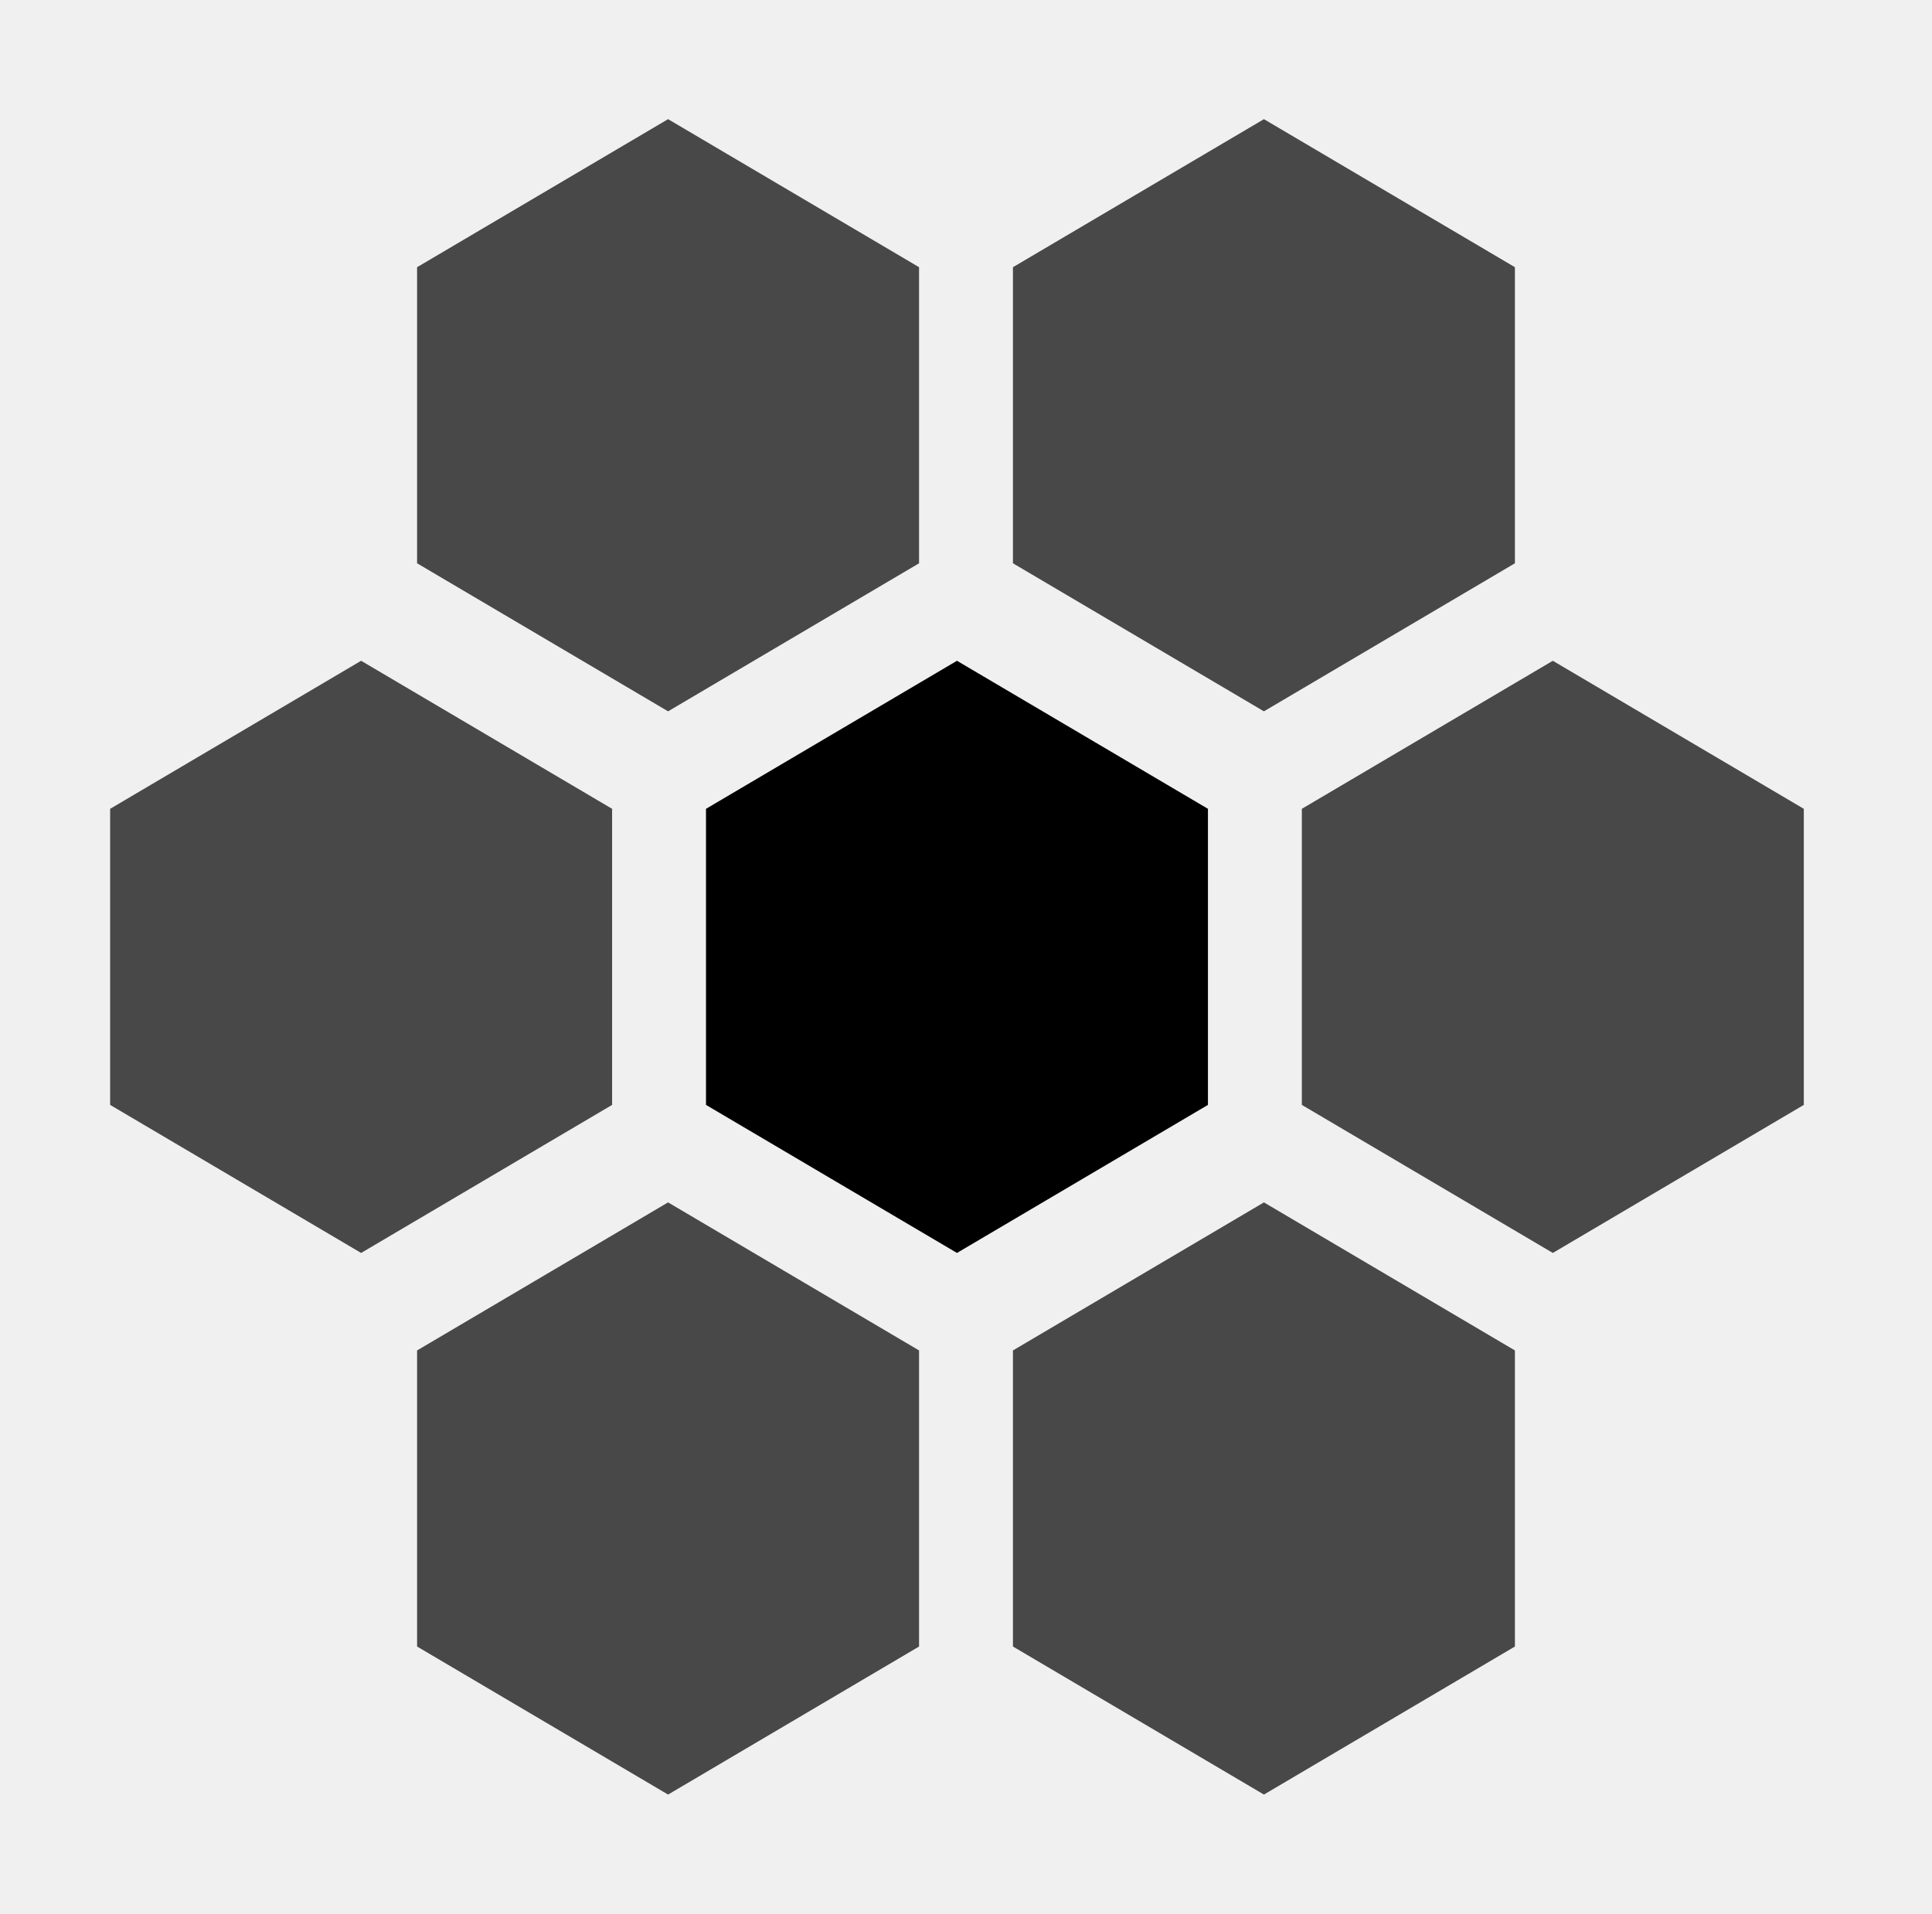
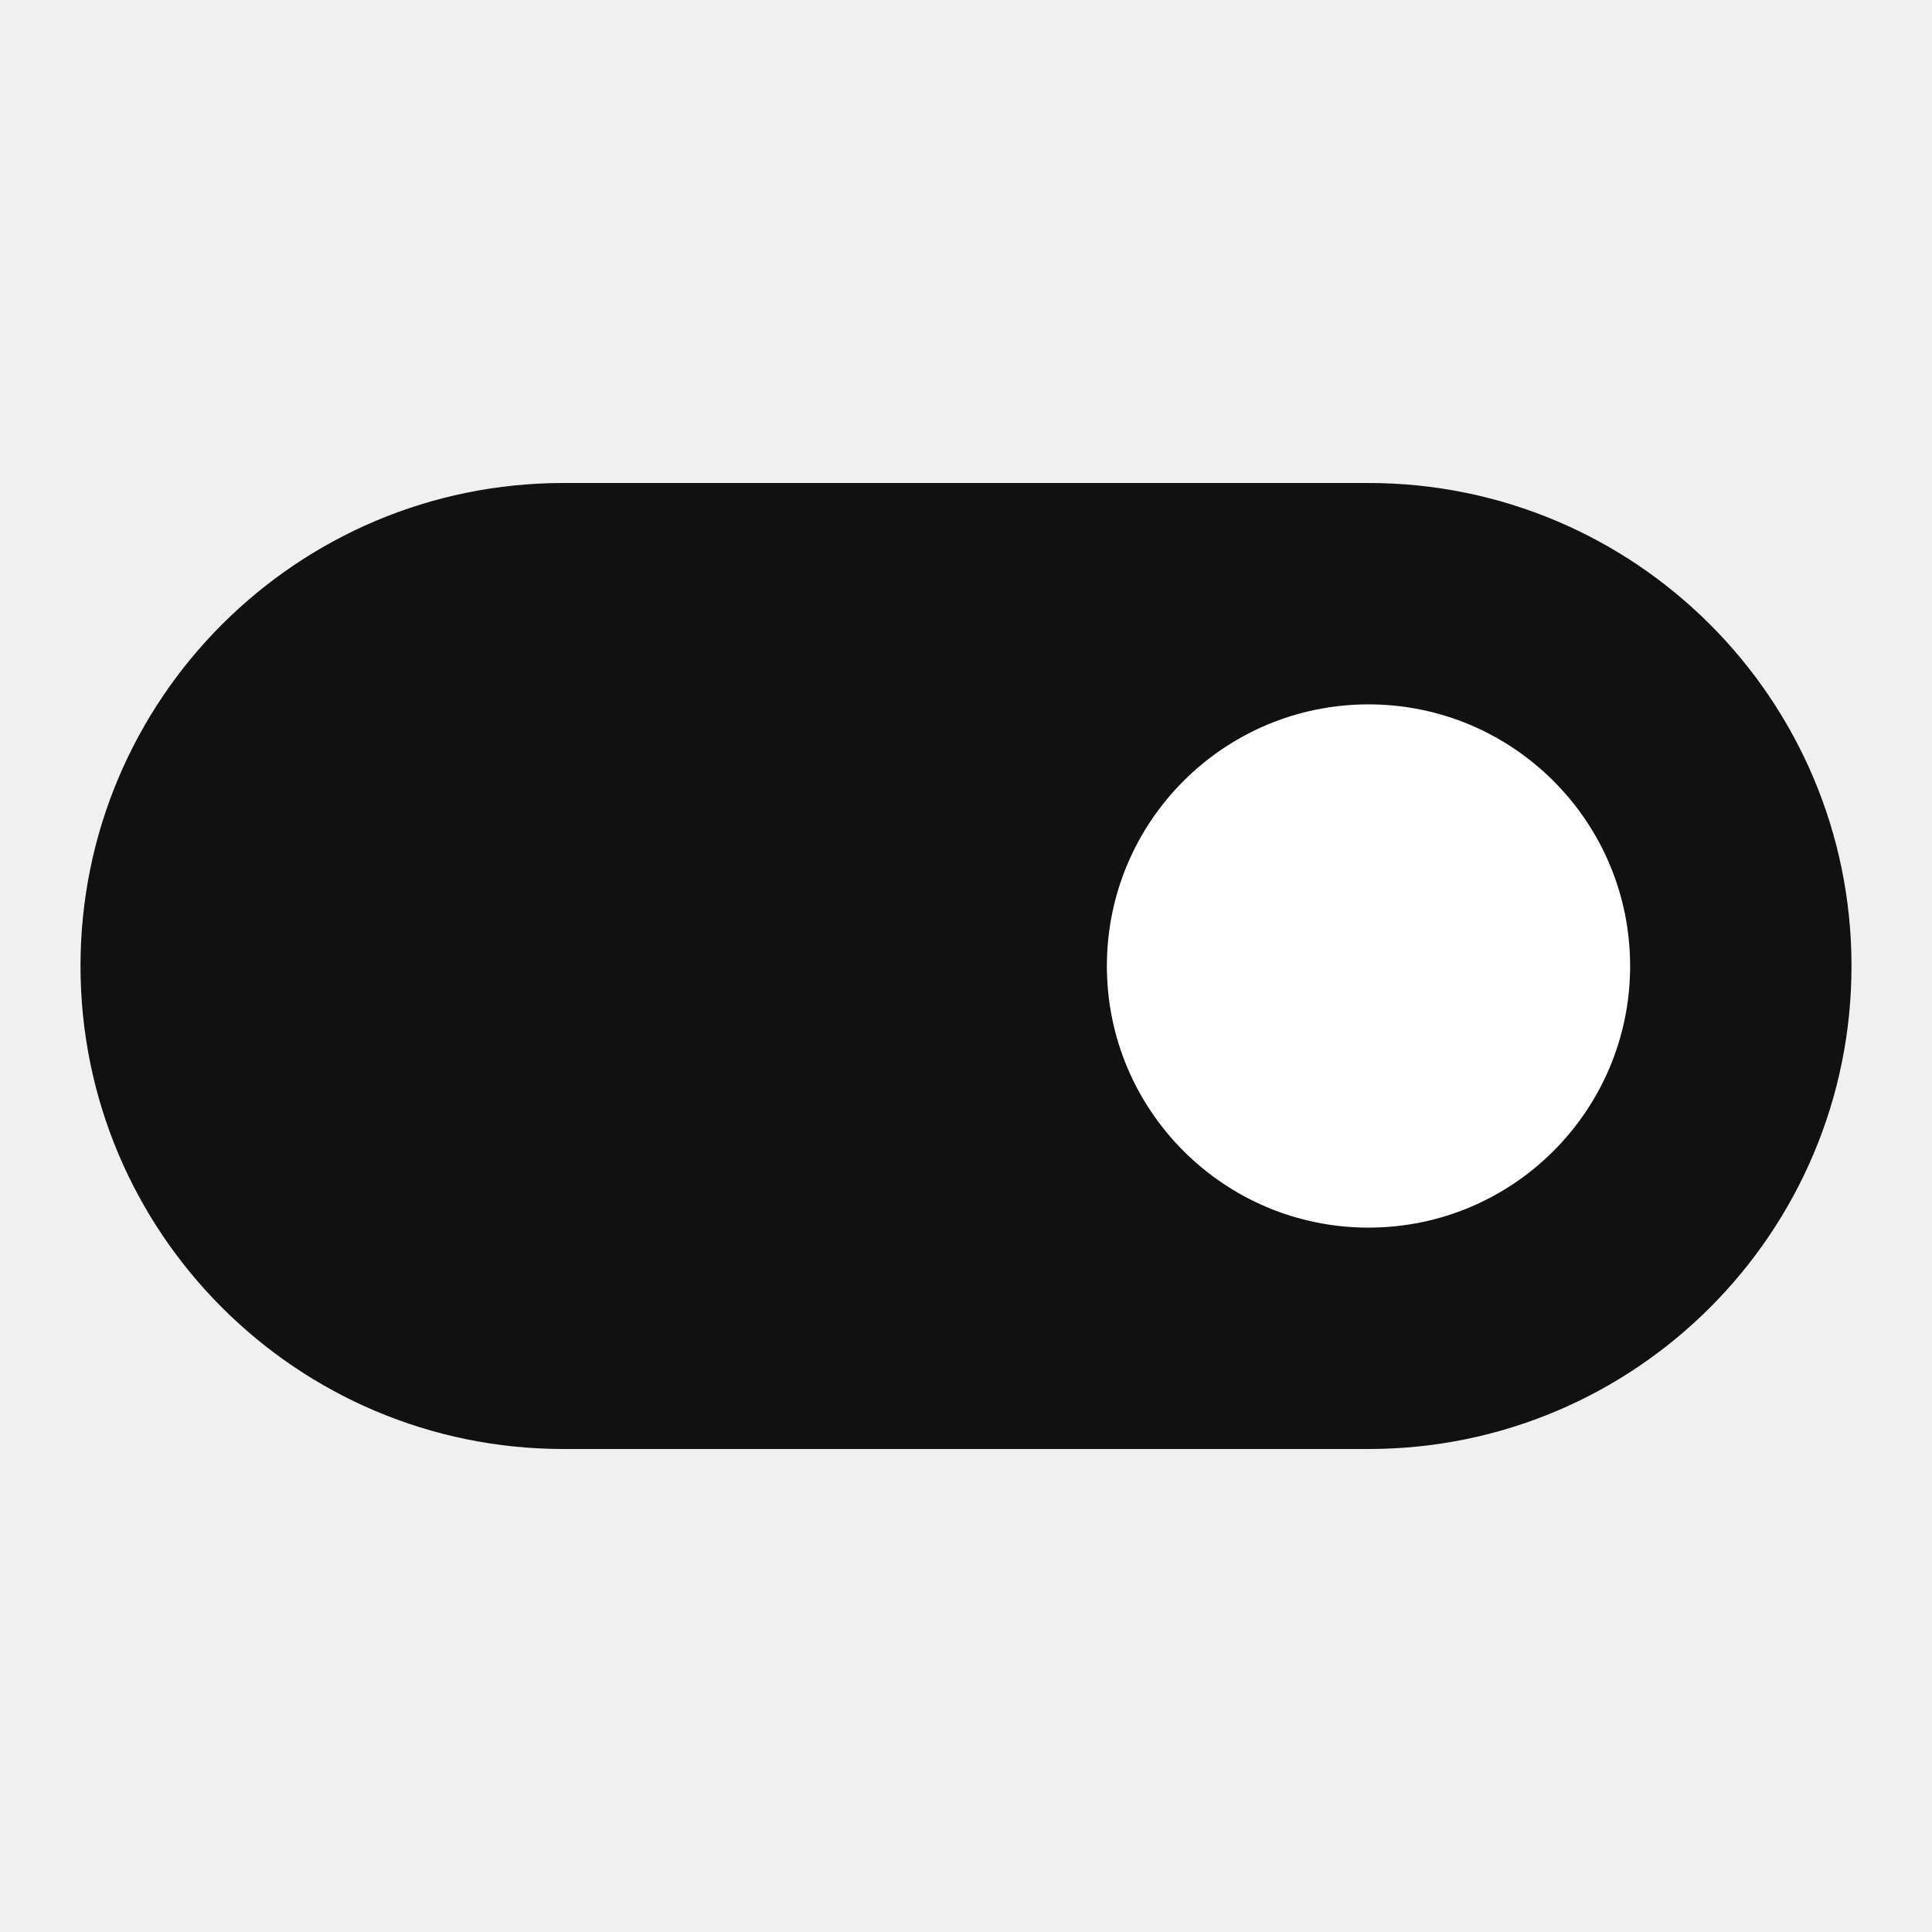
- <svg xmlns="http://www.w3.org/2000/svg" width="107" height="106" viewBox="0 0 107 106">
-   <g fill="oklch(48% 0.11 245)">
-     <polygon points="37,6.6 50.9,14.8 50.9,31.2 37,39.4 23.1,31.2 23.1,14.8" fill-opacity="0.7" />
-     <polygon points="70,6.6 83.9,14.8 83.9,31.2 70,39.4 56.1,31.2 56.1,14.8" fill-opacity="0.7" />
-     <polygon points="20,36.6 33.9,44.8 33.9,61.2 20,69.4 6.1,61.2 6.1,44.8" fill-opacity="0.7" />
-     <polygon points="53,36.6 66.9,44.8 66.9,61.2 53,69.4 39.1,61.2 39.1,44.8" />
-     <polygon points="86,36.6 99.9,44.8 99.9,61.2 86,69.4 72.1,61.2 72.1,44.8" fill-opacity="0.7" />
-     <polygon points="37,66.6 50.9,74.8 50.9,91.2 37,99.4 23.1,91.2 23.1,74.8" fill-opacity="0.7" />
-     <polygon points="70,66.6 83.9,74.8 83.9,91.2 70,99.4 56.1,91.2 56.1,74.8" fill-opacity="0.7" />
-   </g>
+ <svg xmlns="http://www.w3.org/2000/svg" viewBox="0 0 48 48" fill="none" role="img" aria-label="Schaltli">
+   <rect x="2" y="12" width="44" height="24" rx="12" fill="#111111" />
+   <circle cx="34" cy="24" r="6.5" fill="#ffffff" />
</svg>
